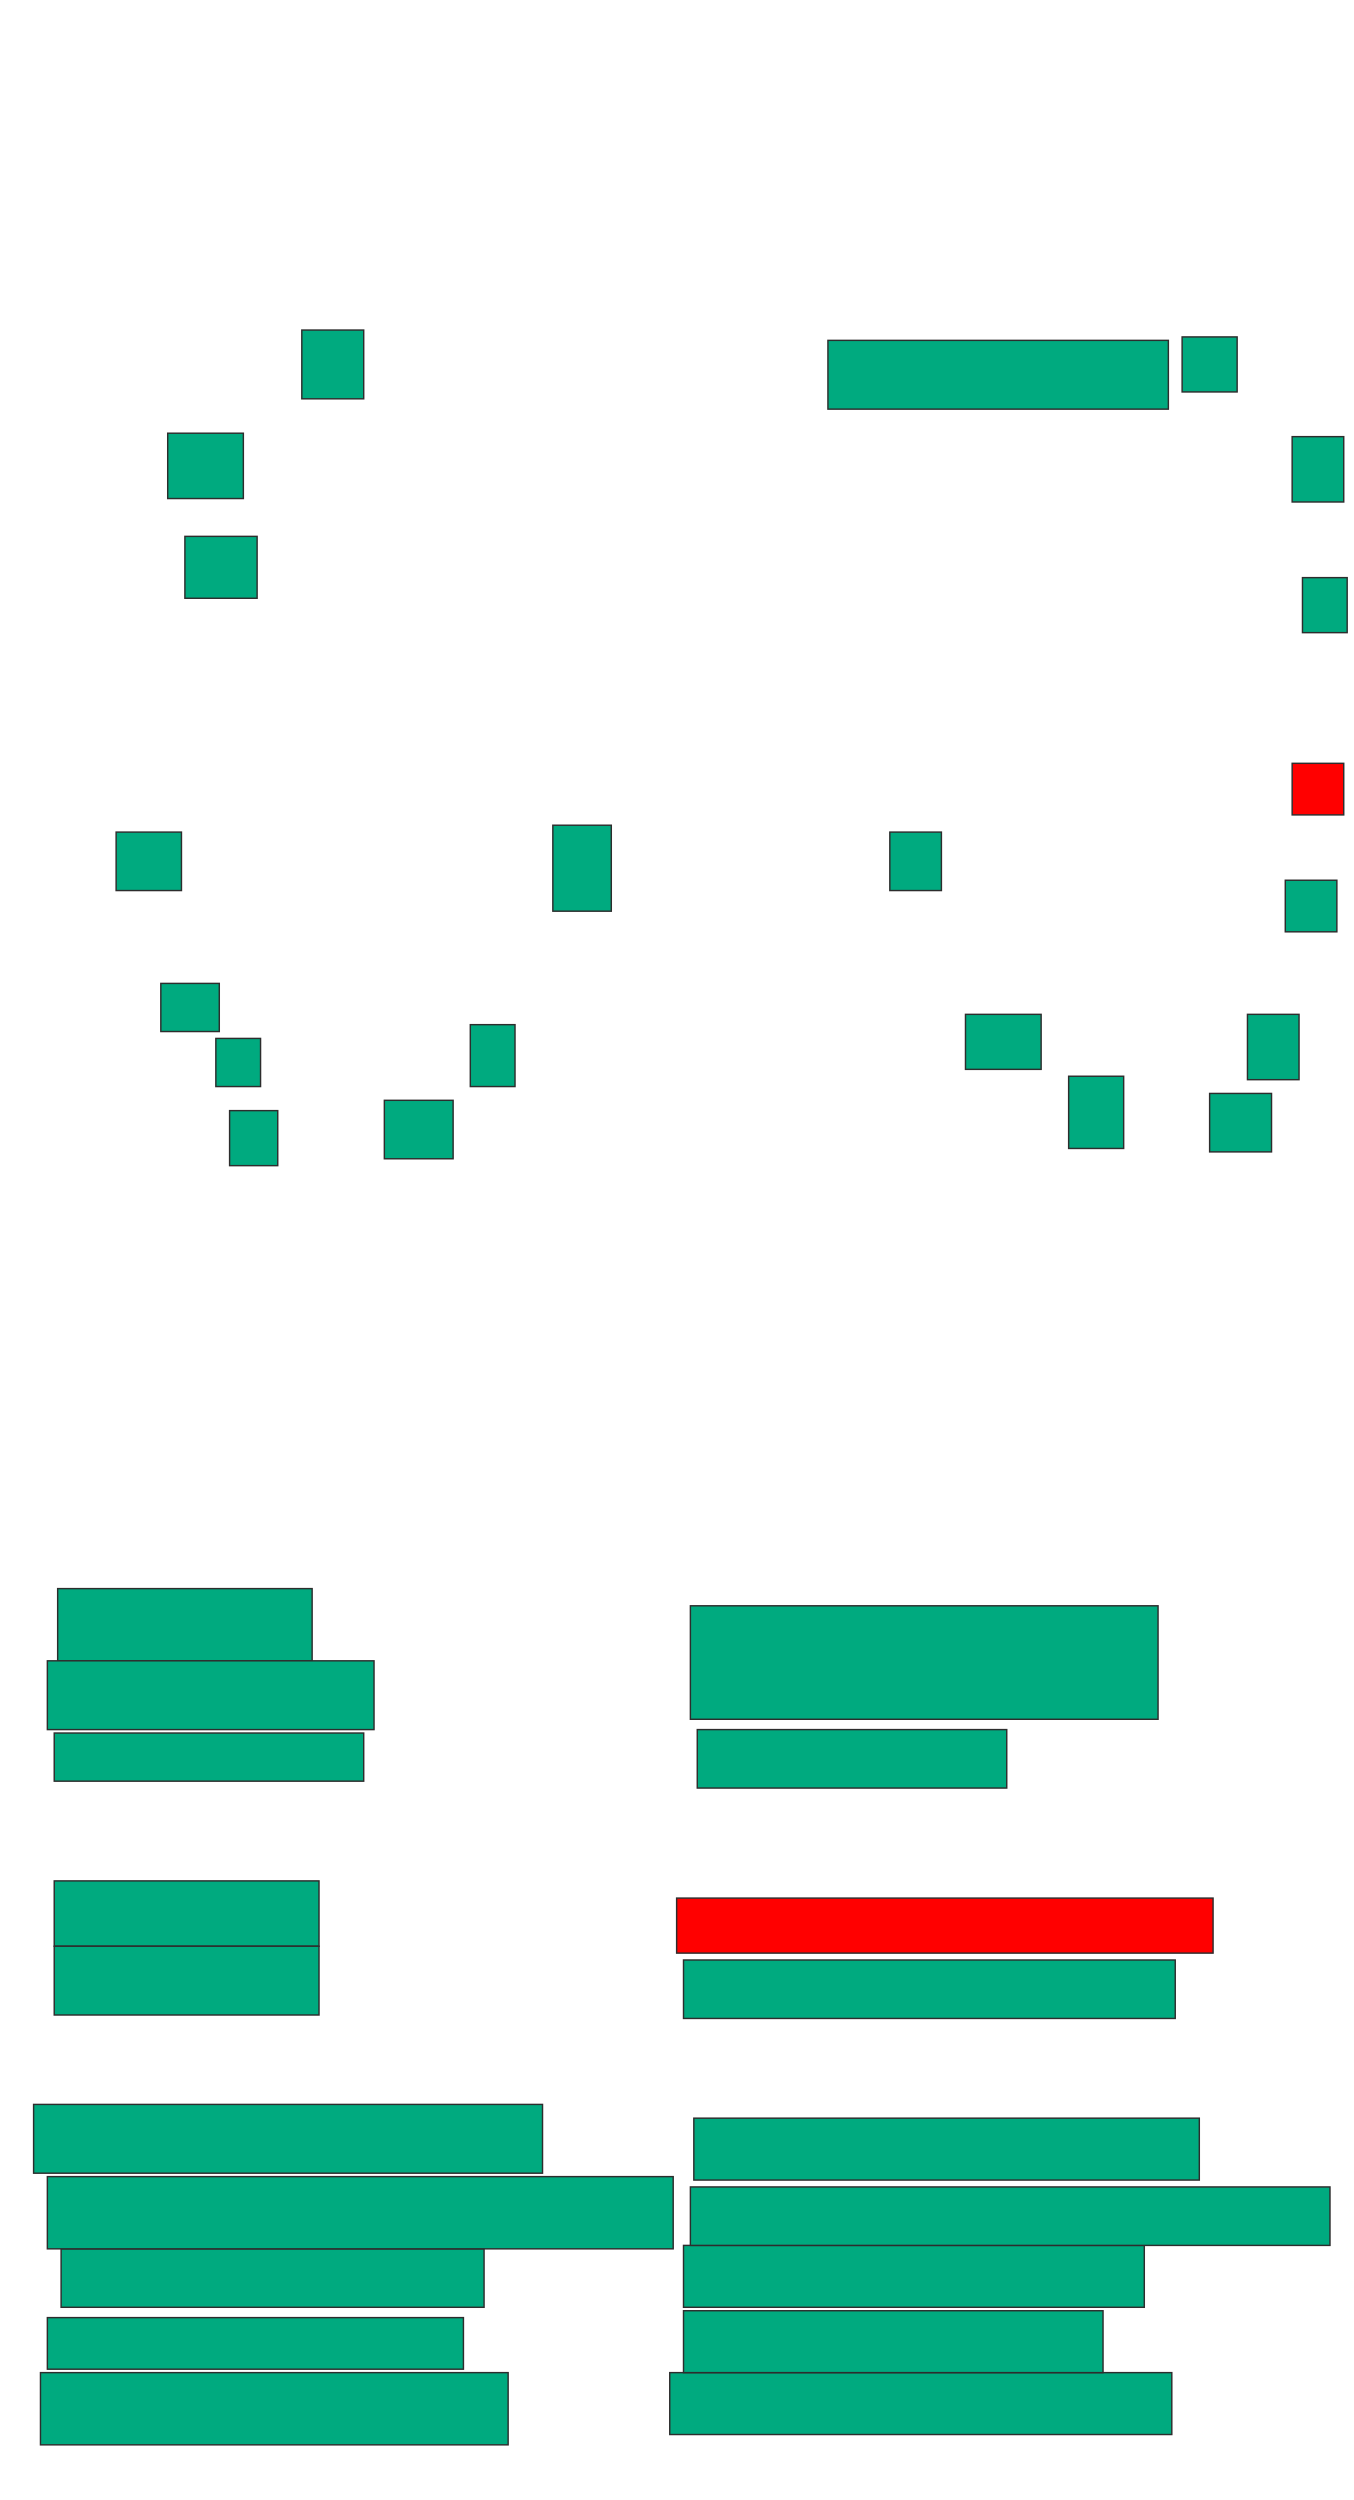
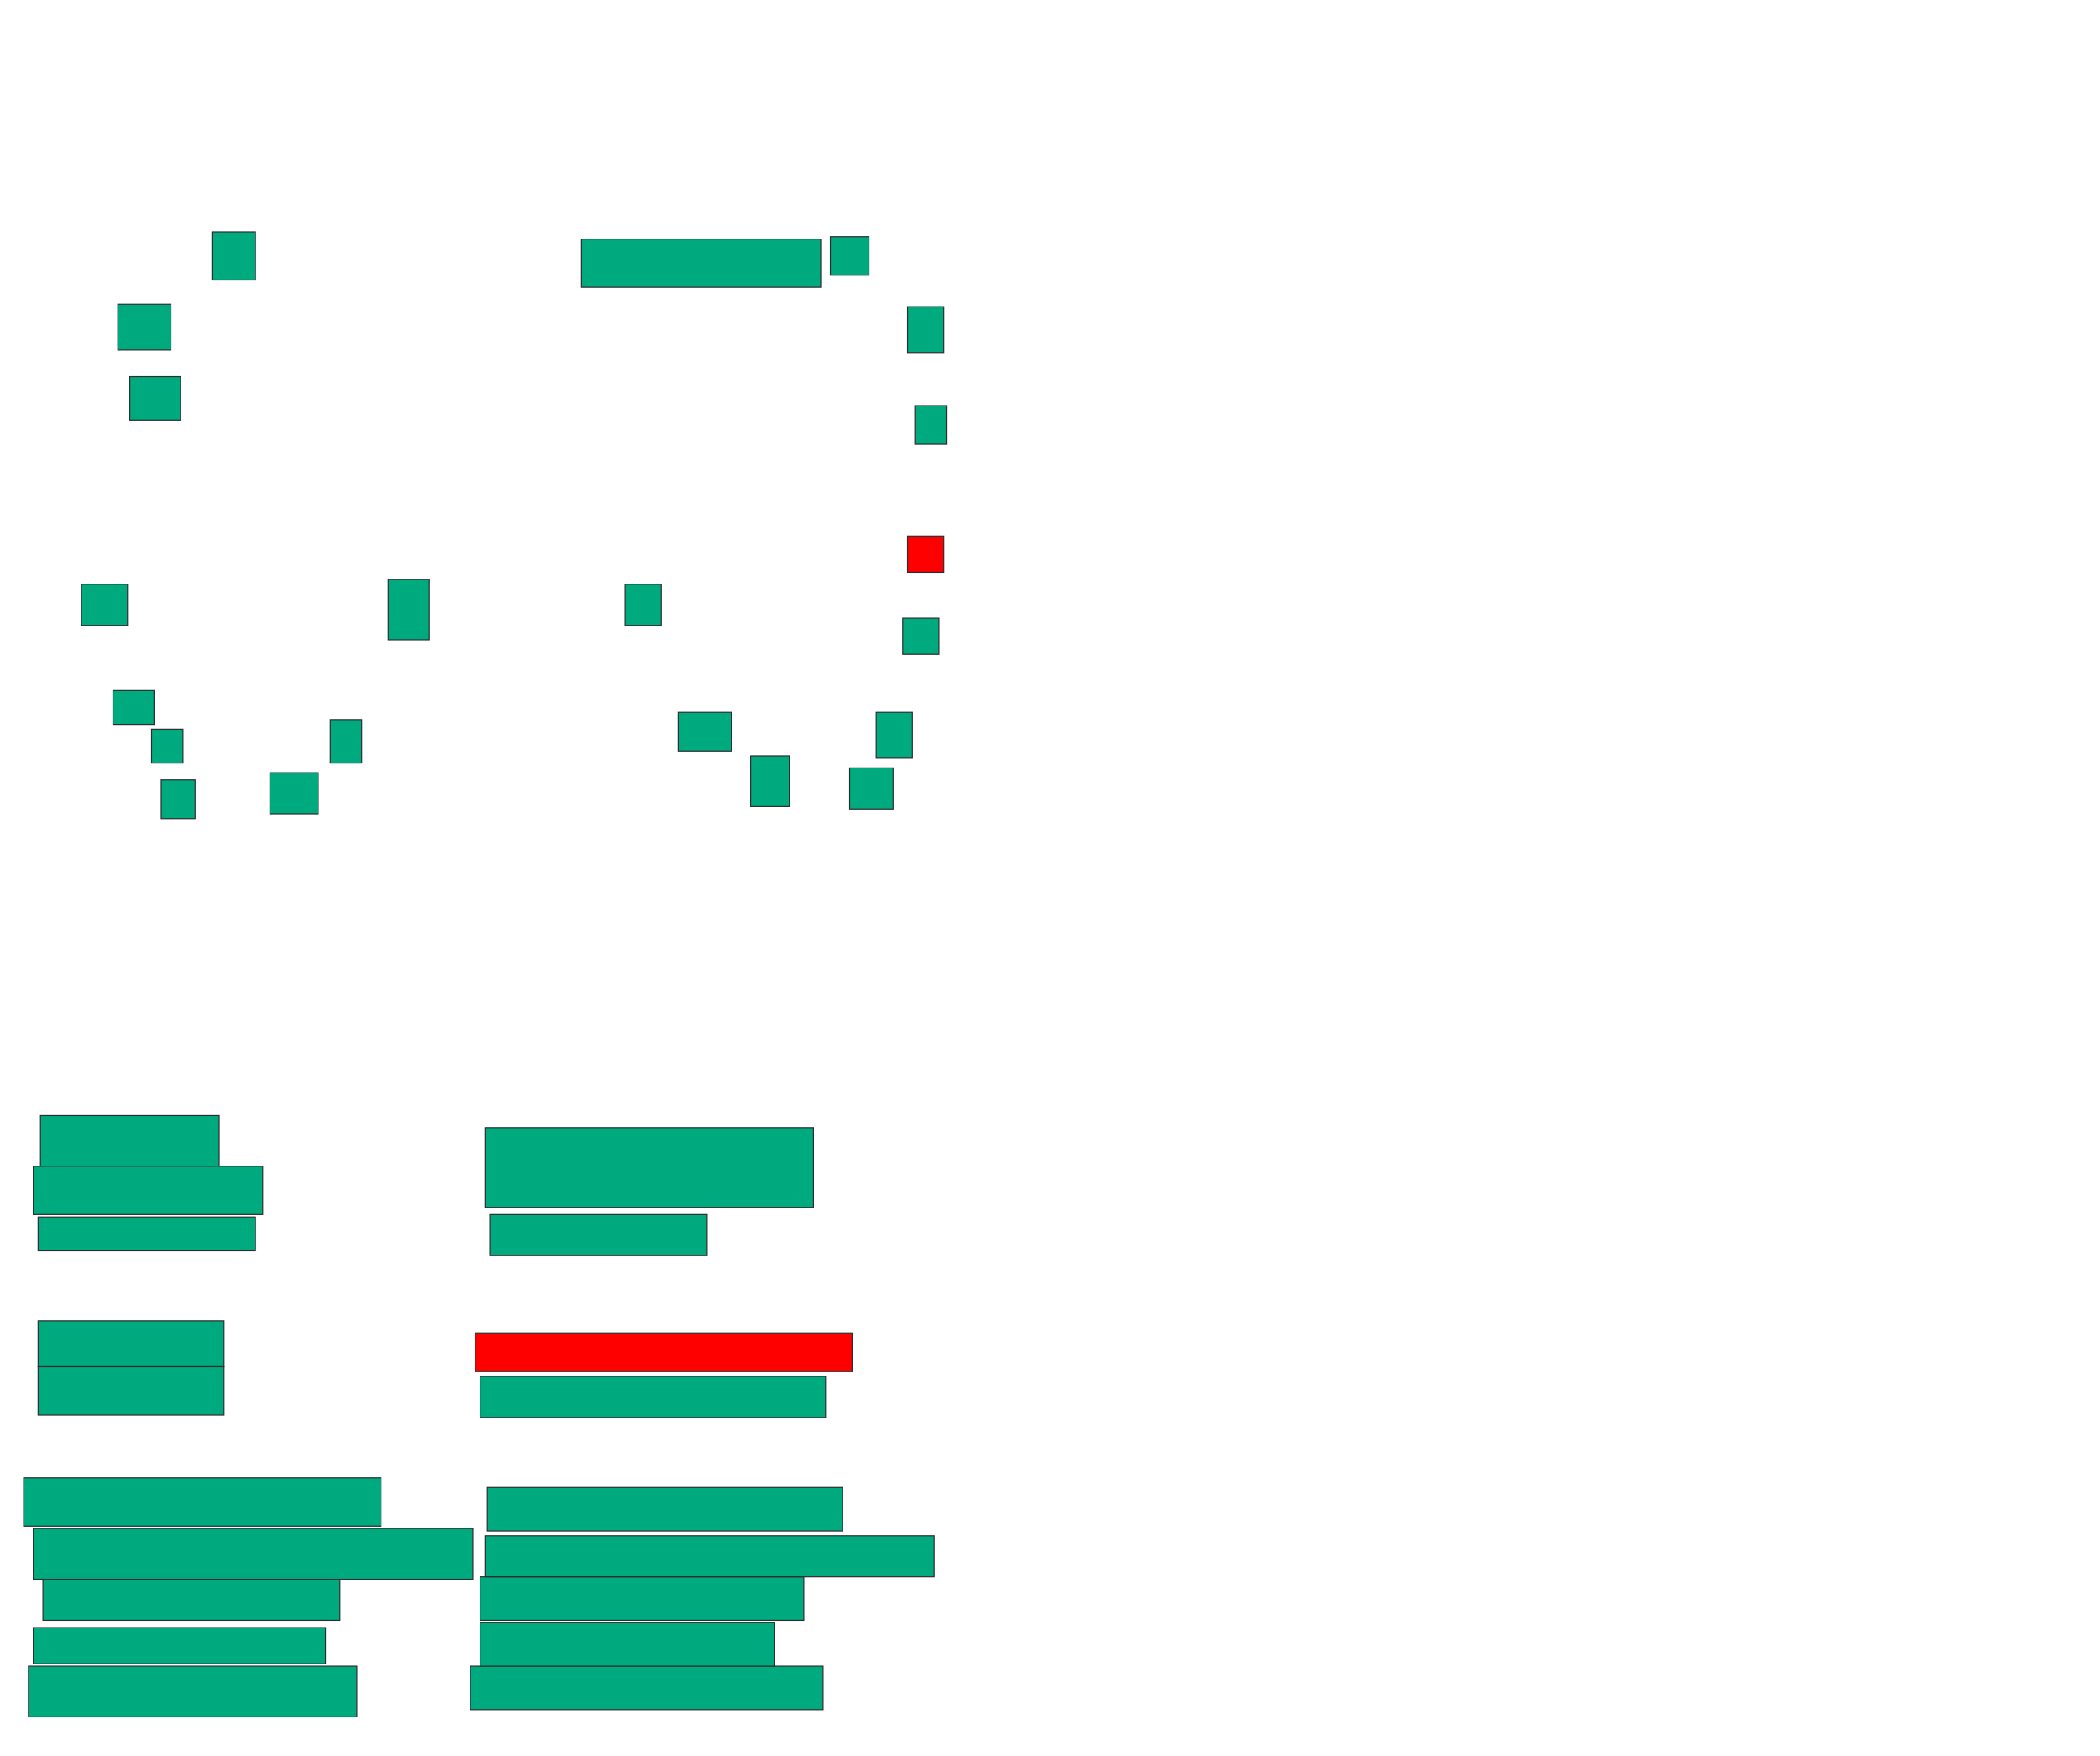
- <svg xmlns="http://www.w3.org/2000/svg" width="937" height="1731">
+ <svg xmlns="http://www.w3.org/2000/svg" width="2070" height="1731">
  <g>
  </g>
  <g>
    <g id="41b6963c679f4958b134a8311817c7b8-ao-1">
-       <rect fill="#00AA7F" stroke="#2D2D2D" x="266.119" y="761.857" width="47.619" height="40.476" />
-       <rect fill="#00AA7F" stroke="#2D2D2D" x="28.024" y="1642.809" width="323.81" height="50" />
-       <rect fill="#00AA7F" stroke="#2D2D2D" x="463.738" y="1642.809" width="347.619" height="42.857" />
-       <rect fill="#00AA7F" stroke="#2D2D2D" x="668.5" y="702.333" width="52.381" height="38.095" />
+       <rect height="40.476" width="47.619" y="761.857" x="266.119" stroke="#2D2D2D" fill="#00AA7F" />
+       <rect height="50" width="323.81" y="1642.809" x="28.024" stroke="#2D2D2D" fill="#00AA7F" />
+       <rect height="42.857" width="347.619" y="1642.809" x="463.738" stroke="#2D2D2D" fill="#00AA7F" />
+       <rect height="38.095" width="52.381" y="702.333" x="668.5" stroke="#2D2D2D" fill="#00AA7F" />
    </g>
    <g id="41b6963c679f4958b134a8311817c7b8-ao-2">
-       <rect fill="#00AA7F" stroke="#2D2D2D" x="158.976" y="769" width="33.333" height="38.095" />
-       <rect fill="#00AA7F" stroke="#2D2D2D" x="32.786" y="1604.714" width="288.095" height="35.714" />
-       <rect fill="#00AA7F" stroke="#2D2D2D" x="473.262" y="1599.952" width="290.476" height="42.857" />
-       <rect fill="#00AA7F" stroke="#2D2D2D" x="837.548" y="757.095" width="42.857" height="40.476" />
+       <rect height="38.095" width="33.333" y="769" x="158.976" stroke="#2D2D2D" fill="#00AA7F" />
+       <rect height="35.714" width="288.095" y="1604.714" x="32.786" stroke="#2D2D2D" fill="#00AA7F" />
+       <rect height="42.857" width="290.476" y="1599.952" x="473.262" stroke="#2D2D2D" fill="#00AA7F" />
+       <rect height="40.476" width="42.857" y="757.095" x="837.548" stroke="#2D2D2D" fill="#00AA7F" />
    </g>
    <g id="41b6963c679f4958b134a8311817c7b8-ao-3">
-       <rect fill="#00AA7F" stroke="#2D2D2D" x="149.452" y="719" width="30.952" height="33.333" />
-       <rect fill="#00AA7F" stroke="#2D2D2D" x="42.309" y="1557.095" width="292.857" height="40.476" />
-       <rect fill="#00AA7F" stroke="#2D2D2D" x="473.262" y="1554.714" width="319.048" height="42.857" />
-       <rect fill="#00AA7F" stroke="#2D2D2D" x="863.738" y="702.333" width="35.714" height="45.238" />
+       <rect height="33.333" width="30.952" y="719" x="149.452" stroke="#2D2D2D" fill="#00AA7F" />
+       <rect height="40.476" width="292.857" y="1557.095" x="42.309" stroke="#2D2D2D" fill="#00AA7F" />
+       <rect height="42.857" width="319.048" y="1554.714" x="473.262" stroke="#2D2D2D" fill="#00AA7F" />
+       <rect height="45.238" width="35.714" y="702.333" x="863.738" stroke="#2D2D2D" fill="#00AA7F" />
    </g>
    <g id="41b6963c679f4958b134a8311817c7b8-ao-4">
-       <rect fill="#00AA7F" stroke="#2D2D2D" x="325.643" y="709.476" width="30.952" height="42.857" />
-       <rect fill="#00AA7F" stroke="#2D2D2D" x="32.786" y="1507.095" width="433.333" height="50" />
-       <rect fill="#00AA7F" stroke="#2D2D2D" x="478.024" y="1514.238" width="442.857" height="40.476" />
-       <rect fill="#00AA7F" stroke="#2D2D2D" x="739.929" y="745.19" width="38.095" height="50" />
+       <rect height="42.857" width="30.952" y="709.476" x="325.643" stroke="#2D2D2D" fill="#00AA7F" />
+       <rect height="50" width="433.333" y="1507.095" x="32.786" stroke="#2D2D2D" fill="#00AA7F" />
+       <rect height="40.476" width="442.857" y="1514.238" x="478.024" stroke="#2D2D2D" fill="#00AA7F" />
+       <rect height="50" width="38.095" y="745.19" x="739.929" stroke="#2D2D2D" fill="#00AA7F" />
    </g>
    <g id="41b6963c679f4958b134a8311817c7b8-ao-5">
-       <rect fill="#00AA7F" stroke="#2D2D2D" x="382.786" y="571.381" width="40.476" height="59.524" />
-       <rect fill="#00AA7F" stroke="#2D2D2D" x="23.262" y="1457.095" width="352.381" height="47.619" />
-       <rect fill="#00AA7F" stroke="#2D2D2D" x="480.405" y="1466.619" width="350" height="42.857" />
-       <rect fill="#00AA7F" stroke="#2D2D2D" x="616.119" y="576.143" width="35.714" height="40.476" />
+       <rect height="59.524" width="40.476" y="571.381" x="382.786" stroke="#2D2D2D" fill="#00AA7F" />
+       <rect height="47.619" width="352.381" y="1457.095" x="23.262" stroke="#2D2D2D" fill="#00AA7F" />
+       <rect height="42.857" width="350" y="1466.619" x="480.405" stroke="#2D2D2D" fill="#00AA7F" />
+       <rect height="40.476" width="35.714" y="576.143" x="616.119" stroke="#2D2D2D" fill="#00AA7F" />
    </g>
    <g id="41b6963c679f4958b134a8311817c7b8-ao-6">
-       <rect fill="#00AA7F" stroke="#2D2D2D" x="80.405" y="576.143" width="45.238" height="40.476" />
-       <rect fill="#00AA7F" stroke="#2D2D2D" x="37.548" y="1302.333" width="183.333" height="45.238" />
+       <rect height="40.476" width="45.238" y="576.143" x="80.405" stroke="#2D2D2D" fill="#00AA7F" />
+       <rect height="45.238" width="183.333" y="1302.333" x="37.548" stroke="#2D2D2D" fill="#00AA7F" />
    </g>
    <g id="41b6963c679f4958b134a8311817c7b8-ao-7">
-       <rect fill="#00AA7F" stroke="#2D2D2D" x="111.357" y="680.905" width="40.476" height="33.333" />
-       <rect fill="#00AA7F" stroke="#2D2D2D" x="37.548" y="1347.571" width="183.333" height="47.619" />
+       <rect height="33.333" width="40.476" y="680.905" x="111.357" stroke="#2D2D2D" fill="#00AA7F" />
+       <rect height="47.619" width="183.333" y="1347.571" x="37.548" stroke="#2D2D2D" fill="#00AA7F" />
    </g>
    <g id="41b6963c679f4958b134a8311817c7b8-ao-8" class="qshape">
-       <rect fill="#FF0000" stroke="#2D2D2D" x="468.5" y="1314.238" width="371.429" height="38.095" class="qshape" />
-       <rect fill="#FF0000" stroke="#2D2D2D" x="894.69" y="528.524" width="35.714" height="35.714" class="qshape" />
+       <rect height="38.095" width="371.429" y="1314.238" x="468.5" stroke="#2D2D2D" fill="#FF0000" class="qshape" />
+       <rect height="35.714" width="35.714" y="528.524" x="894.69" stroke="#2D2D2D" fill="#FF0000" class="qshape" />
    </g>
    <g id="41b6963c679f4958b134a8311817c7b8-ao-9">
-       <rect fill="#00AA7F" stroke="#2D2D2D" x="473.262" y="1357.095" width="340.476" height="40.476" />
-       <rect fill="#00AA7F" stroke="#2D2D2D" x="889.929" y="609.476" width="35.714" height="35.714" />
+       <rect height="40.476" width="340.476" y="1357.095" x="473.262" stroke="#2D2D2D" fill="#00AA7F" />
+       <rect height="35.714" width="35.714" y="609.476" x="889.929" stroke="#2D2D2D" fill="#00AA7F" />
    </g>
    <g id="41b6963c679f4958b134a8311817c7b8-ao-11">
-       <rect fill="#00AA7F" stroke="#2D2D2D" x="901.833" y="399.952" width="30.952" height="38.095" />
-       <rect fill="#00AA7F" stroke="#2D2D2D" x="482.786" y="1197.571" width="214.286" height="40.476" />
+       <rect height="38.095" width="30.952" y="399.952" x="901.833" stroke="#2D2D2D" fill="#00AA7F" />
+       <rect height="40.476" width="214.286" y="1197.571" x="482.786" stroke="#2D2D2D" fill="#00AA7F" />
    </g>
    <g id="41b6963c679f4958b134a8311817c7b8-ao-12">
-       <rect fill="#00AA7F" stroke="#2D2D2D" x="208.976" y="228.524" width="42.857" height="47.619" />
-       <rect fill="#00AA7F" stroke="#2D2D2D" x="39.929" y="1099.952" width="176.19" height="50" />
+       <rect height="47.619" width="42.857" y="228.524" x="208.976" stroke="#2D2D2D" fill="#00AA7F" />
+       <rect height="50" width="176.19" y="1099.952" x="39.929" stroke="#2D2D2D" fill="#00AA7F" />
    </g>
    <g id="41b6963c679f4958b134a8311817c7b8-ao-13">
-       <rect fill="#00AA7F" stroke="#2D2D2D" x="116.119" y="299.952" width="52.381" height="45.238" />
-       <rect fill="#00AA7F" stroke="#2D2D2D" x="32.786" y="1149.952" width="226.19" height="47.619" />
+       <rect height="45.238" width="52.381" y="299.952" x="116.119" stroke="#2D2D2D" fill="#00AA7F" />
+       <rect height="47.619" width="226.19" y="1149.952" x="32.786" stroke="#2D2D2D" fill="#00AA7F" />
    </g>
    <g id="41b6963c679f4958b134a8311817c7b8-ao-14">
-       <rect fill="#00AA7F" stroke="#2D2D2D" x="128.024" y="371.381" width="50" height="42.857" />
-       <rect fill="#00AA7F" stroke="#2D2D2D" x="37.548" y="1199.952" width="214.286" height="33.333" />
+       <rect height="42.857" width="50" y="371.381" x="128.024" stroke="#2D2D2D" fill="#00AA7F" />
+       <rect height="33.333" width="214.286" y="1199.952" x="37.548" stroke="#2D2D2D" fill="#00AA7F" />
    </g>
    <g id="41b6963c679f4958b134a8311817c7b8-ao-10">
      <g>
-         <rect fill="#00AA7F" stroke="#2D2D2D" x="818.5" y="233.286" width="38.095" height="38.095" />
-         <rect fill="#00AA7F" stroke="#2D2D2D" x="894.69" y="302.333" width="35.714" height="45.238" />
-         <rect fill="#00AA7F" stroke="#2D2D2D" x="478.024" y="1111.857" width="323.81" height="78.571" />
+         <rect height="38.095" width="38.095" y="233.286" x="818.5" stroke="#2D2D2D" fill="#00AA7F" />
+         <rect height="45.238" width="35.714" y="302.333" x="894.69" stroke="#2D2D2D" fill="#00AA7F" />
+         <rect height="78.571" width="323.81" y="1111.857" x="478.024" stroke="#2D2D2D" fill="#00AA7F" />
      </g>
-       <rect height="47.619" width="235.714" y="235.667" x="573.262" stroke="#2D2D2D" fill="#00AA7F" />
+       <rect fill="#00AA7F" stroke="#2D2D2D" x="573.262" y="235.667" width="235.714" height="47.619" />
    </g>
  </g>
</svg>
